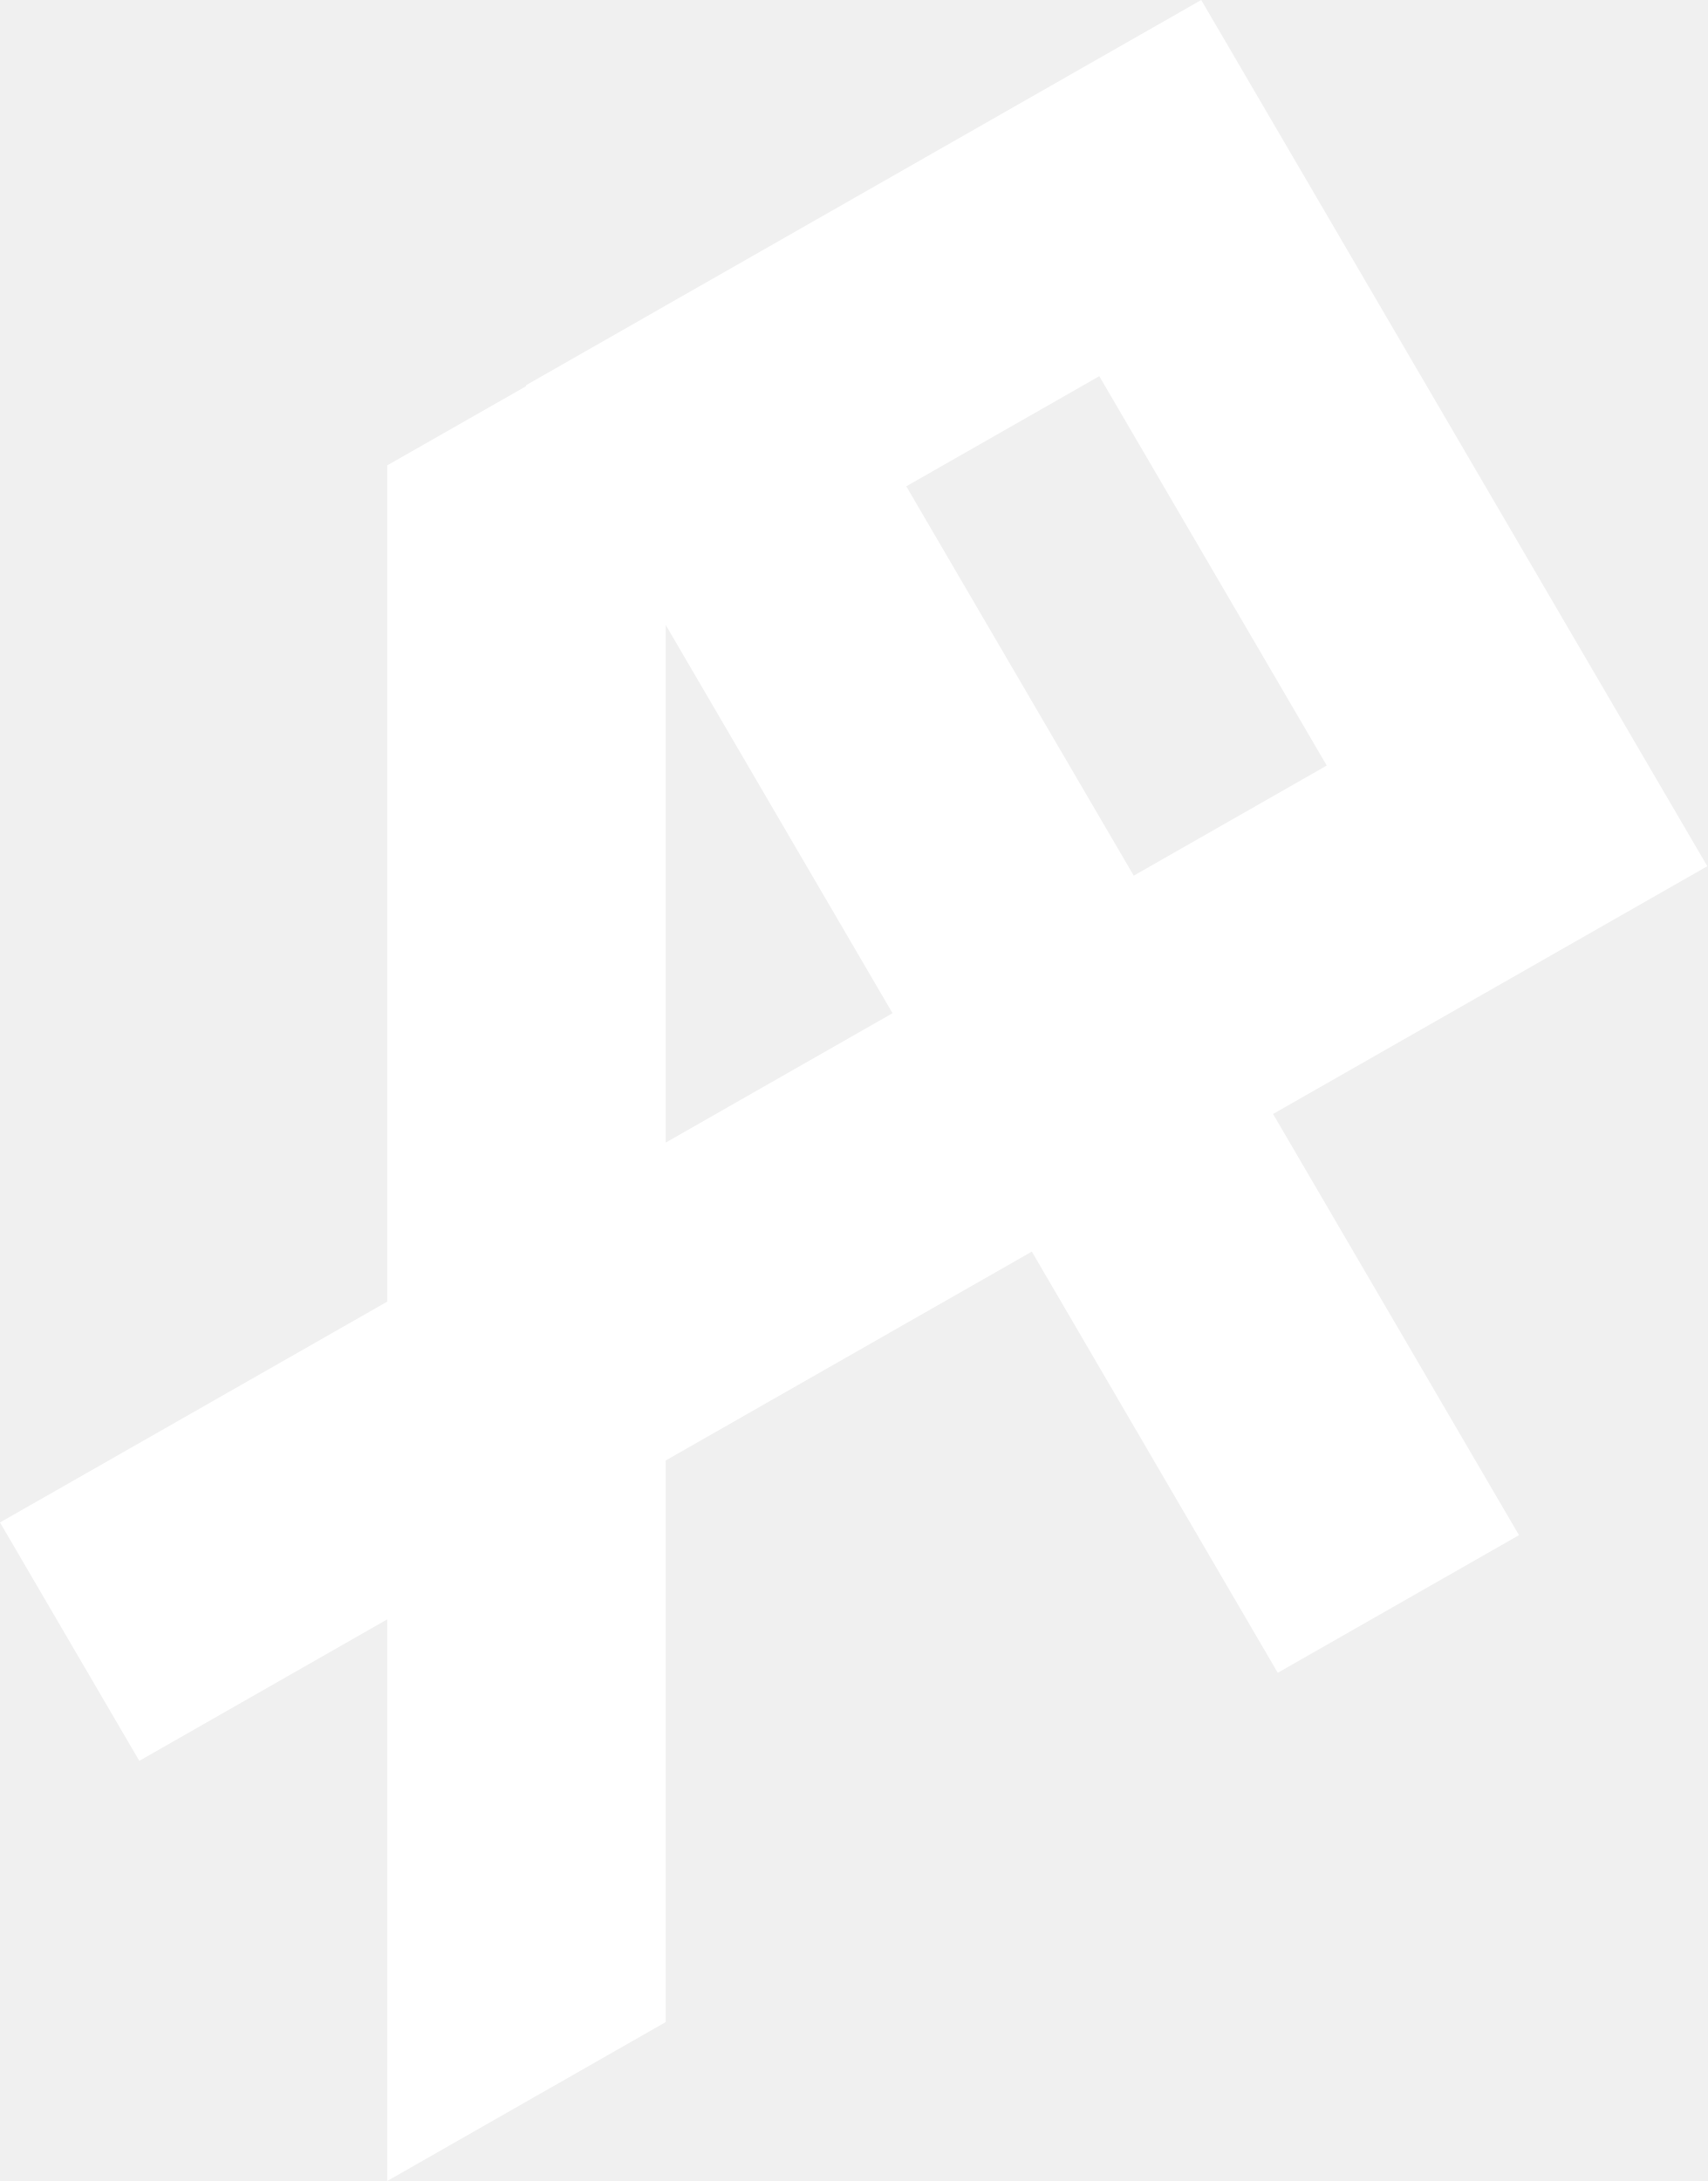
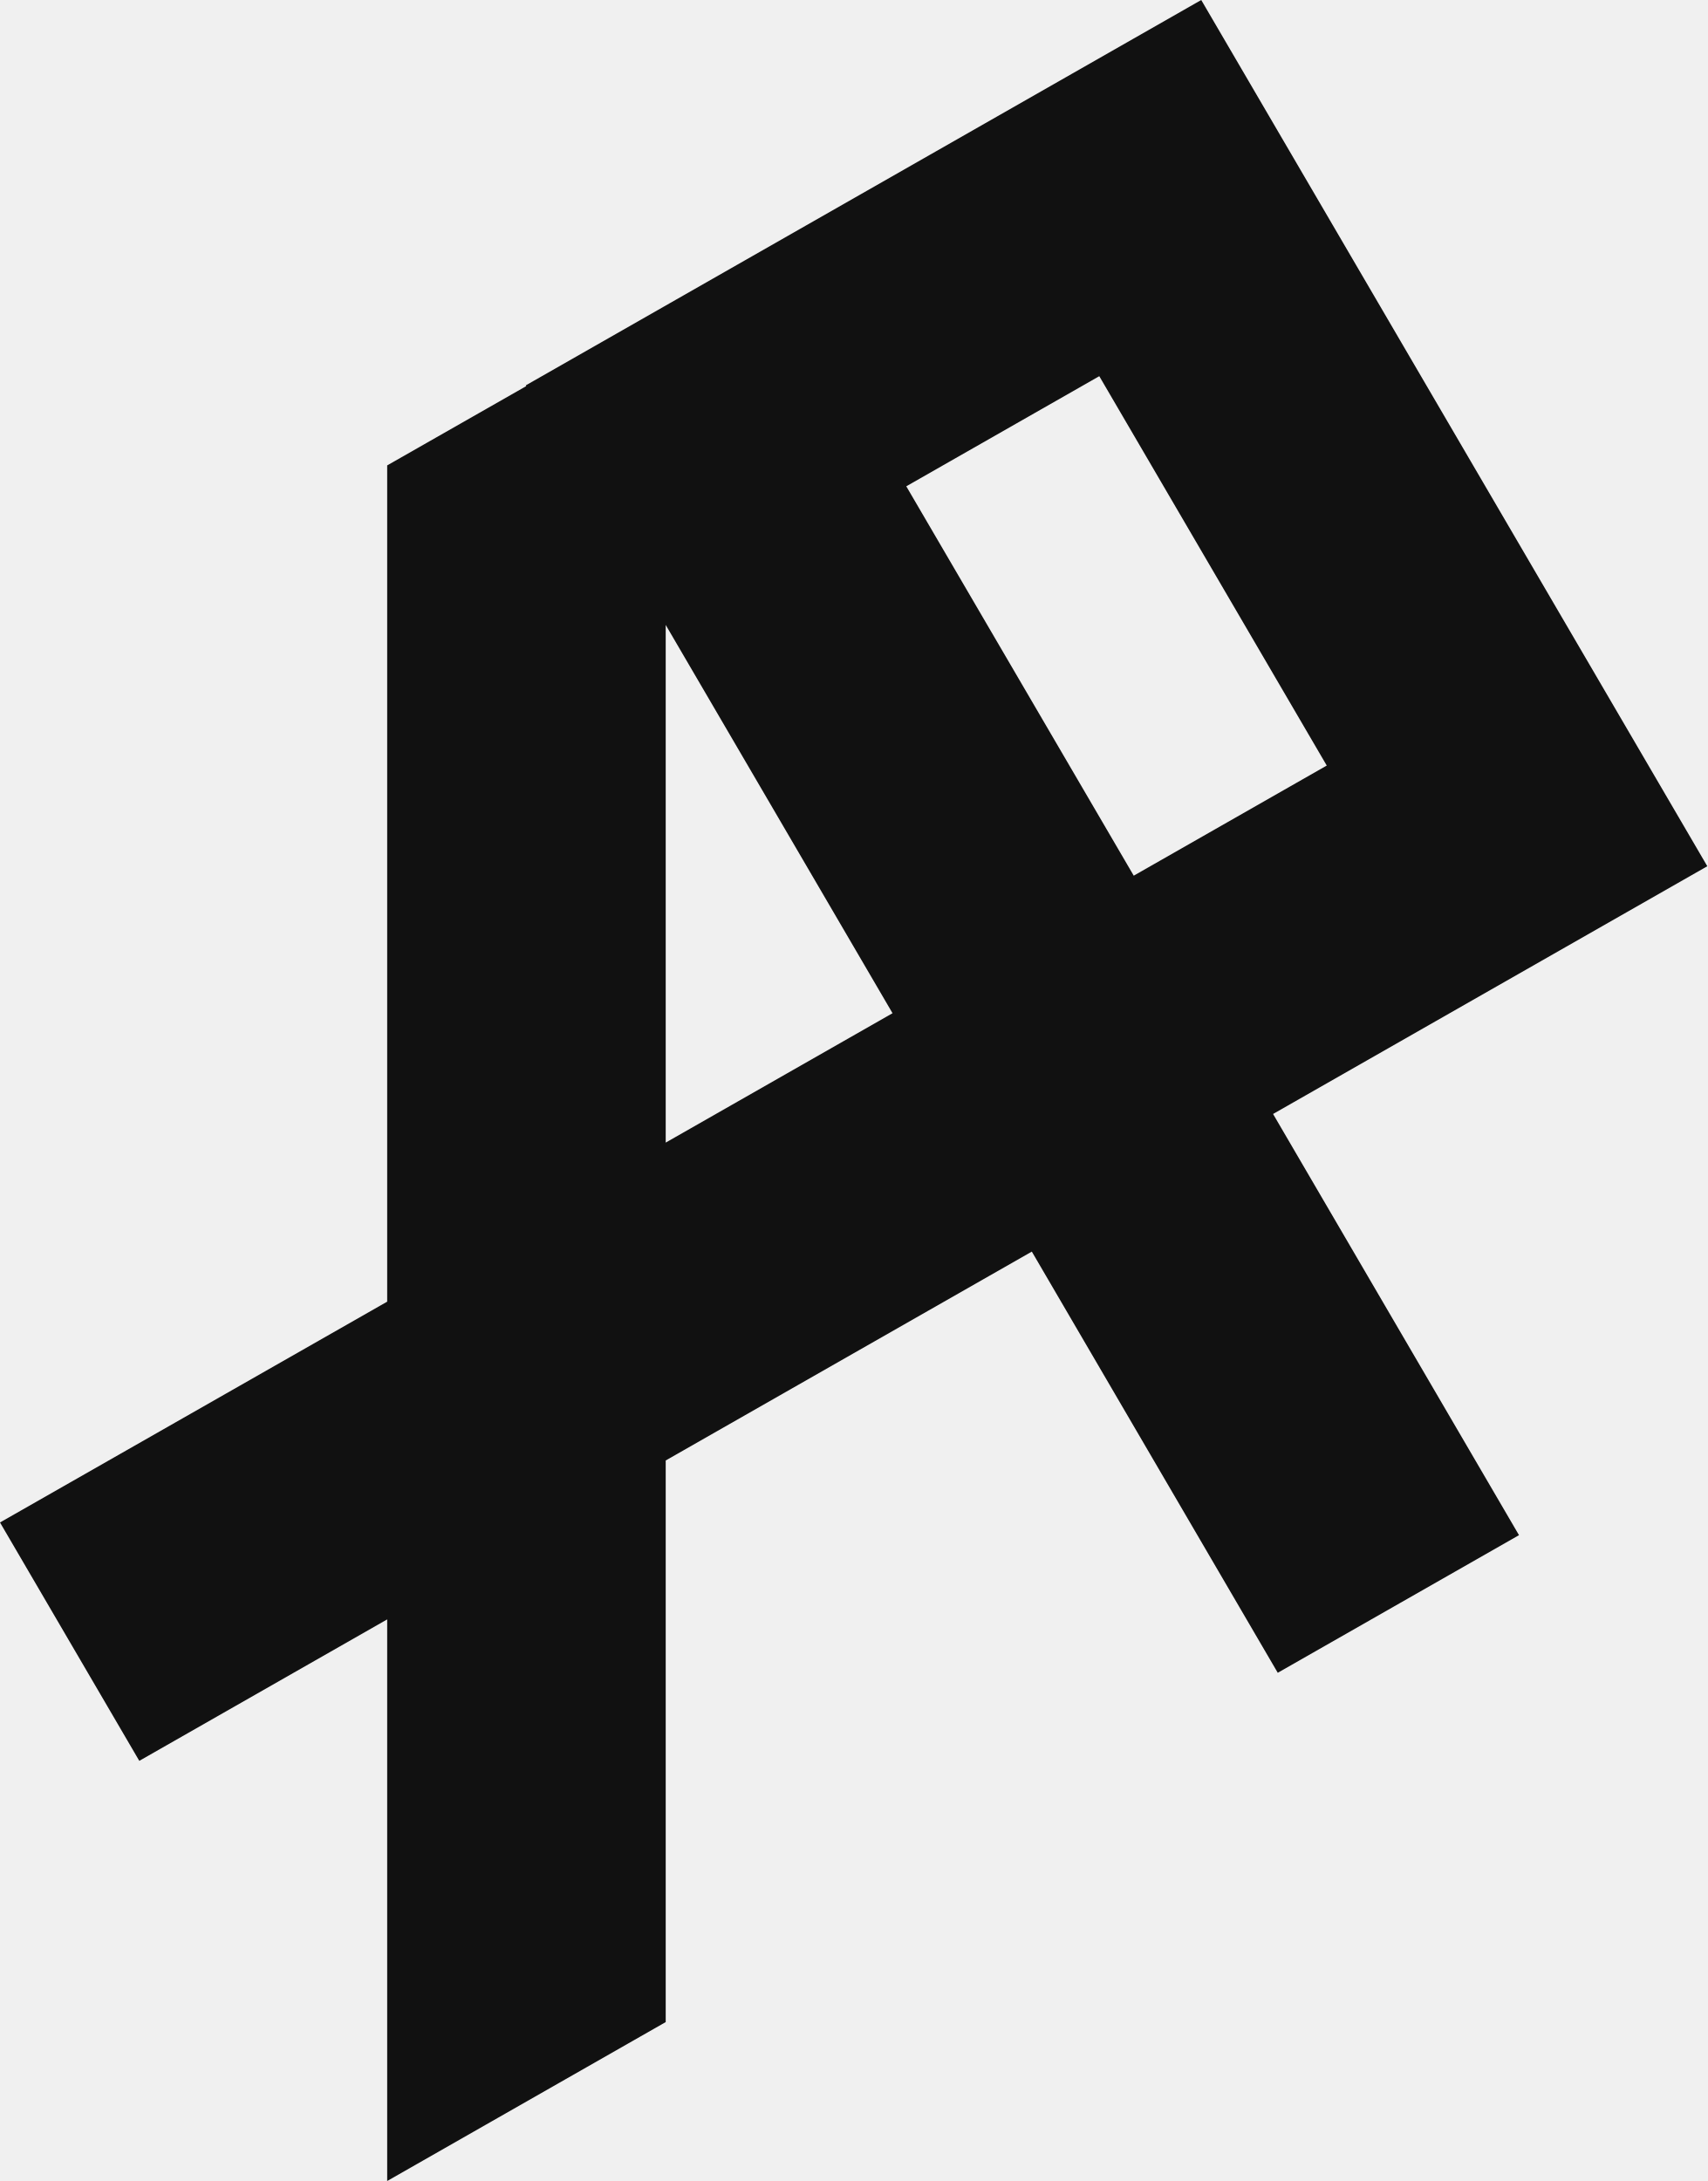
<svg xmlns="http://www.w3.org/2000/svg" width="61.09" height="78.032" viewBox="0 0 61.09 78.032">
  <g transform="translate(-2.015 0)">
-     <path d="M13.854,78.032V57.939L4.984,63,0,54.471l13.854-7.9V16.651l4.975-2.836-.016-.027L42.982,0,61.09,30.992,45.552,39.856l8.8,15.069-8.632,4.924-8.8-15.069-13.1,7.473V72.346l-9.964,5.685Zm9.966-55.673V40.88l8.116-4.629Zm15.514-8.9-6.906,3.94,8.139,13.931,6.906-3.94Z" transform="translate(2.015 0)" fill="#fff" />
+     <path d="M13.854,78.032V57.939L4.984,63,0,54.471l13.854-7.9V16.651l4.975-2.836-.016-.027L42.982,0,61.09,30.992,45.552,39.856l8.8,15.069-8.632,4.924-8.8-15.069-13.1,7.473V72.346l-9.964,5.685Zm9.966-55.673V40.88l8.116-4.629Zm15.514-8.9-6.906,3.94,8.139,13.931,6.906-3.94Z" transform="translate(2.015 0)" fill="#111" />
  </g>
</svg>
